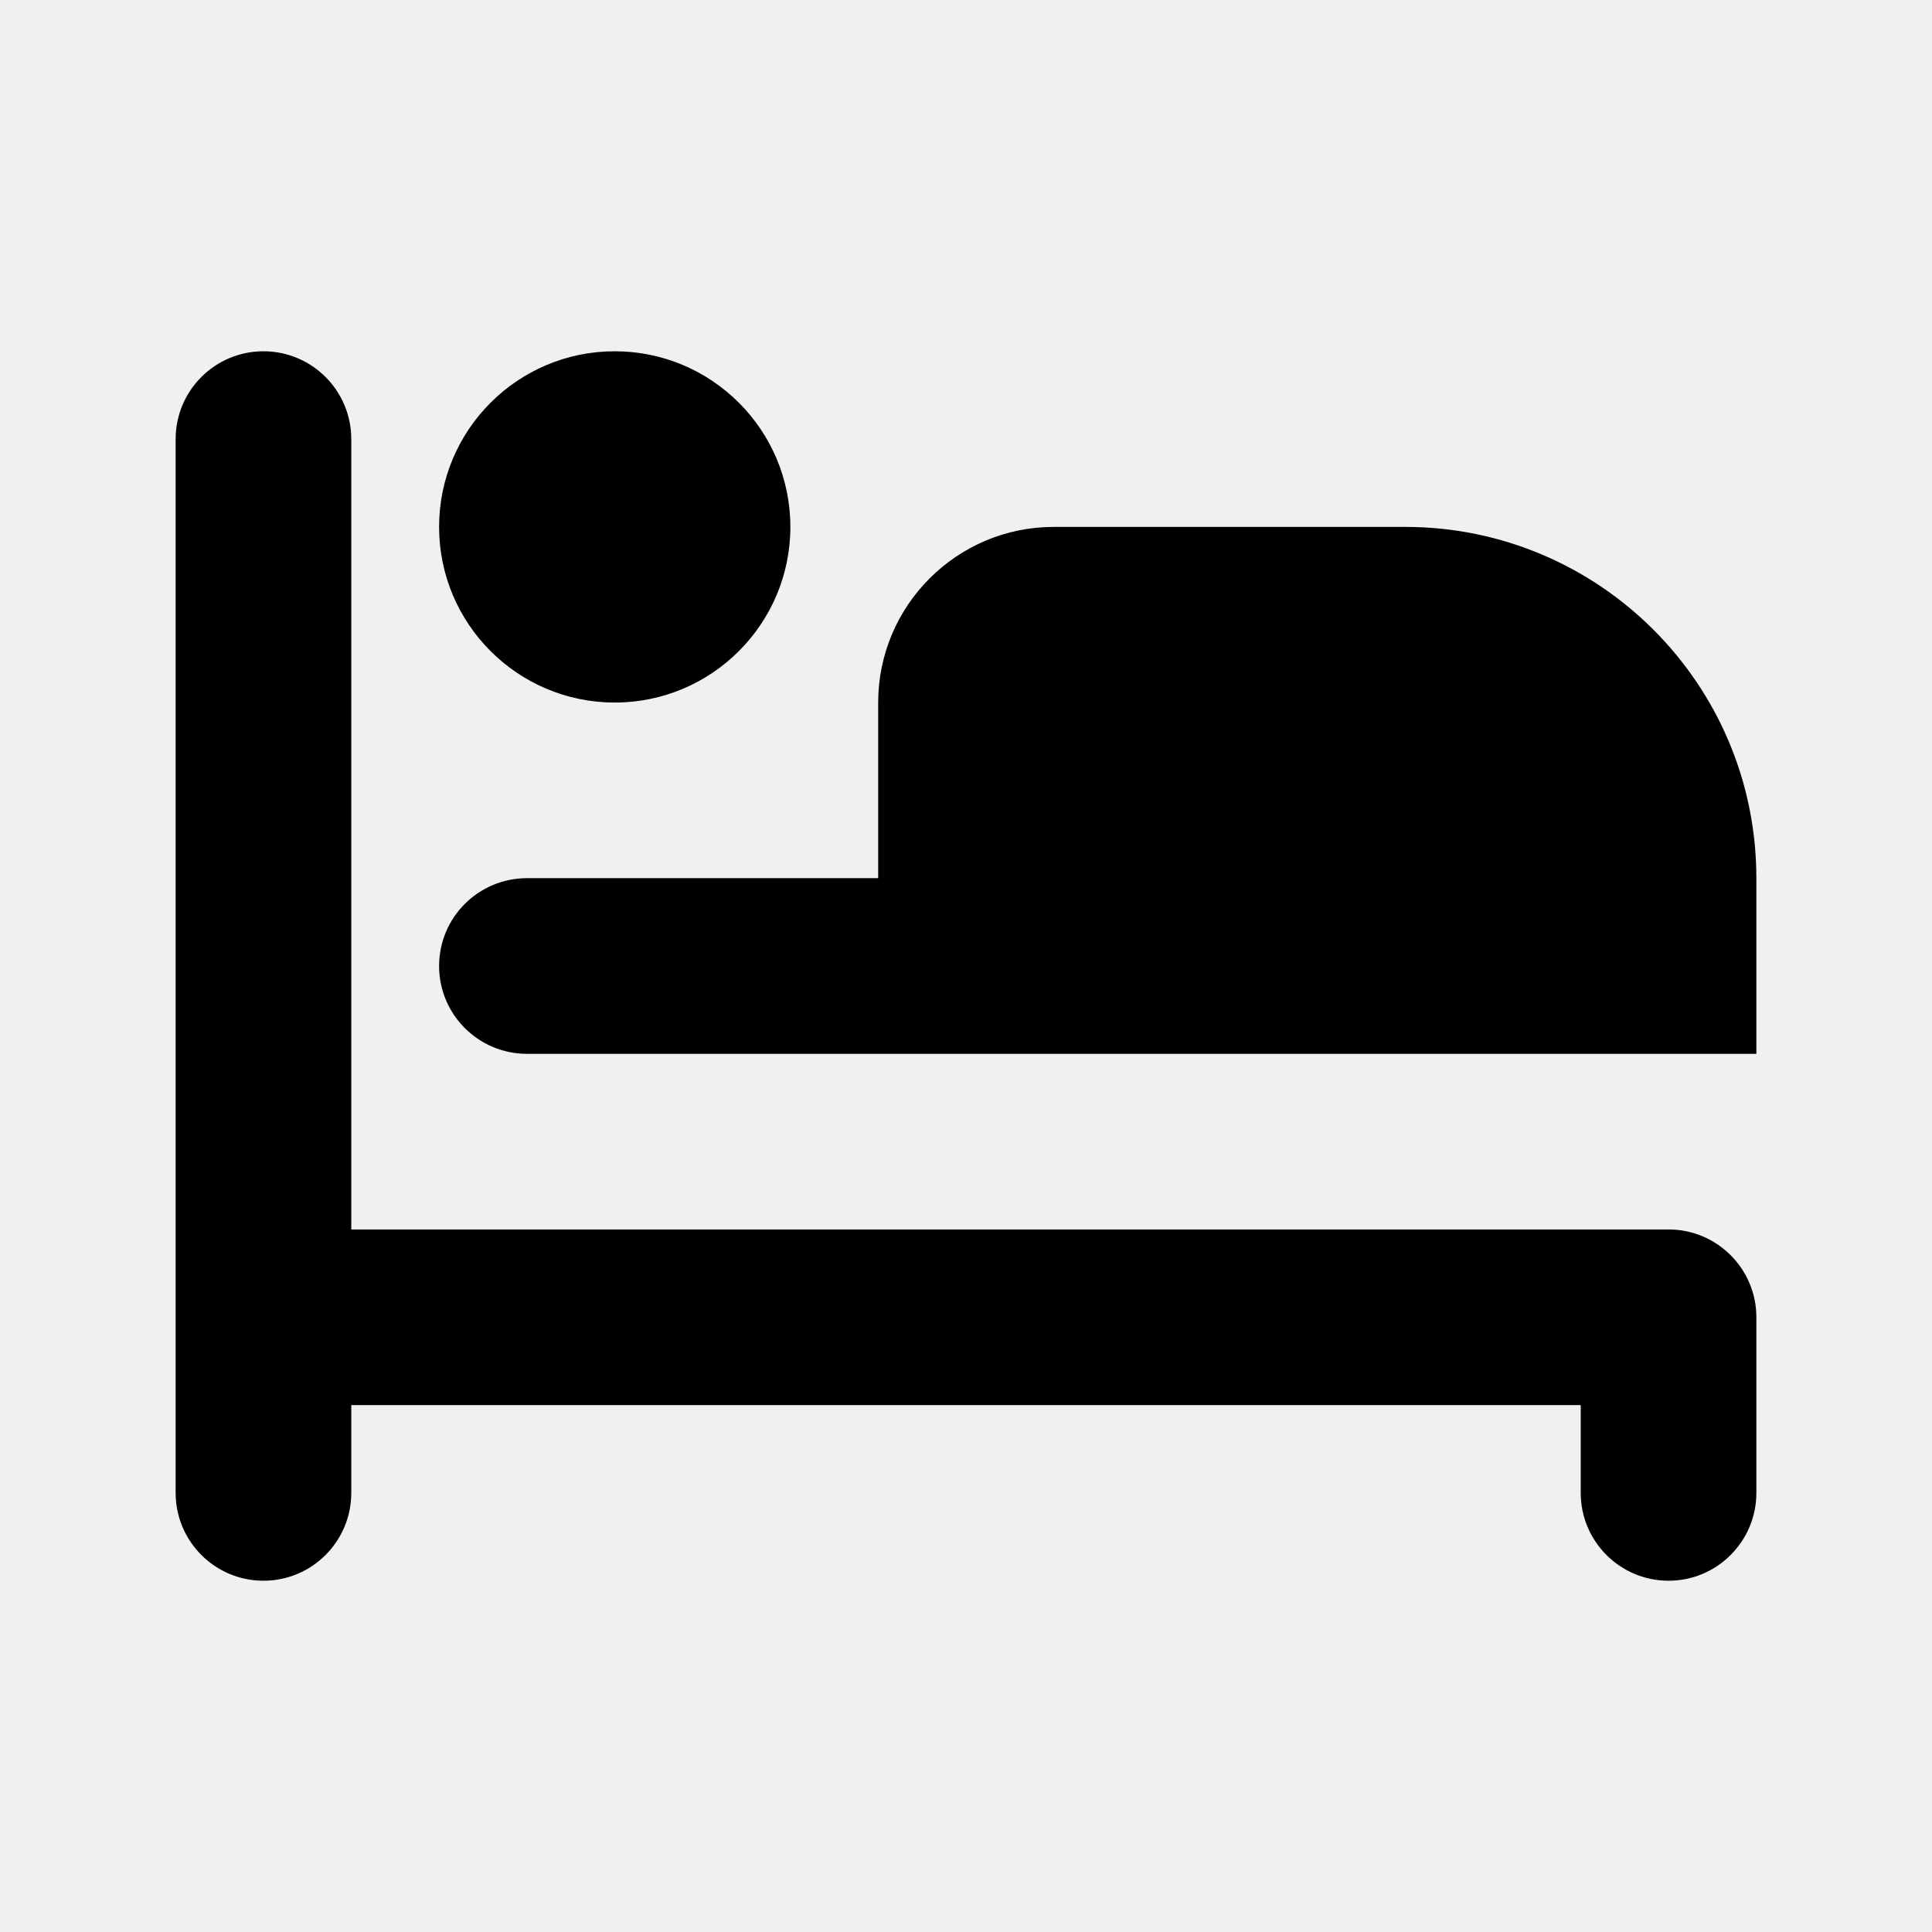
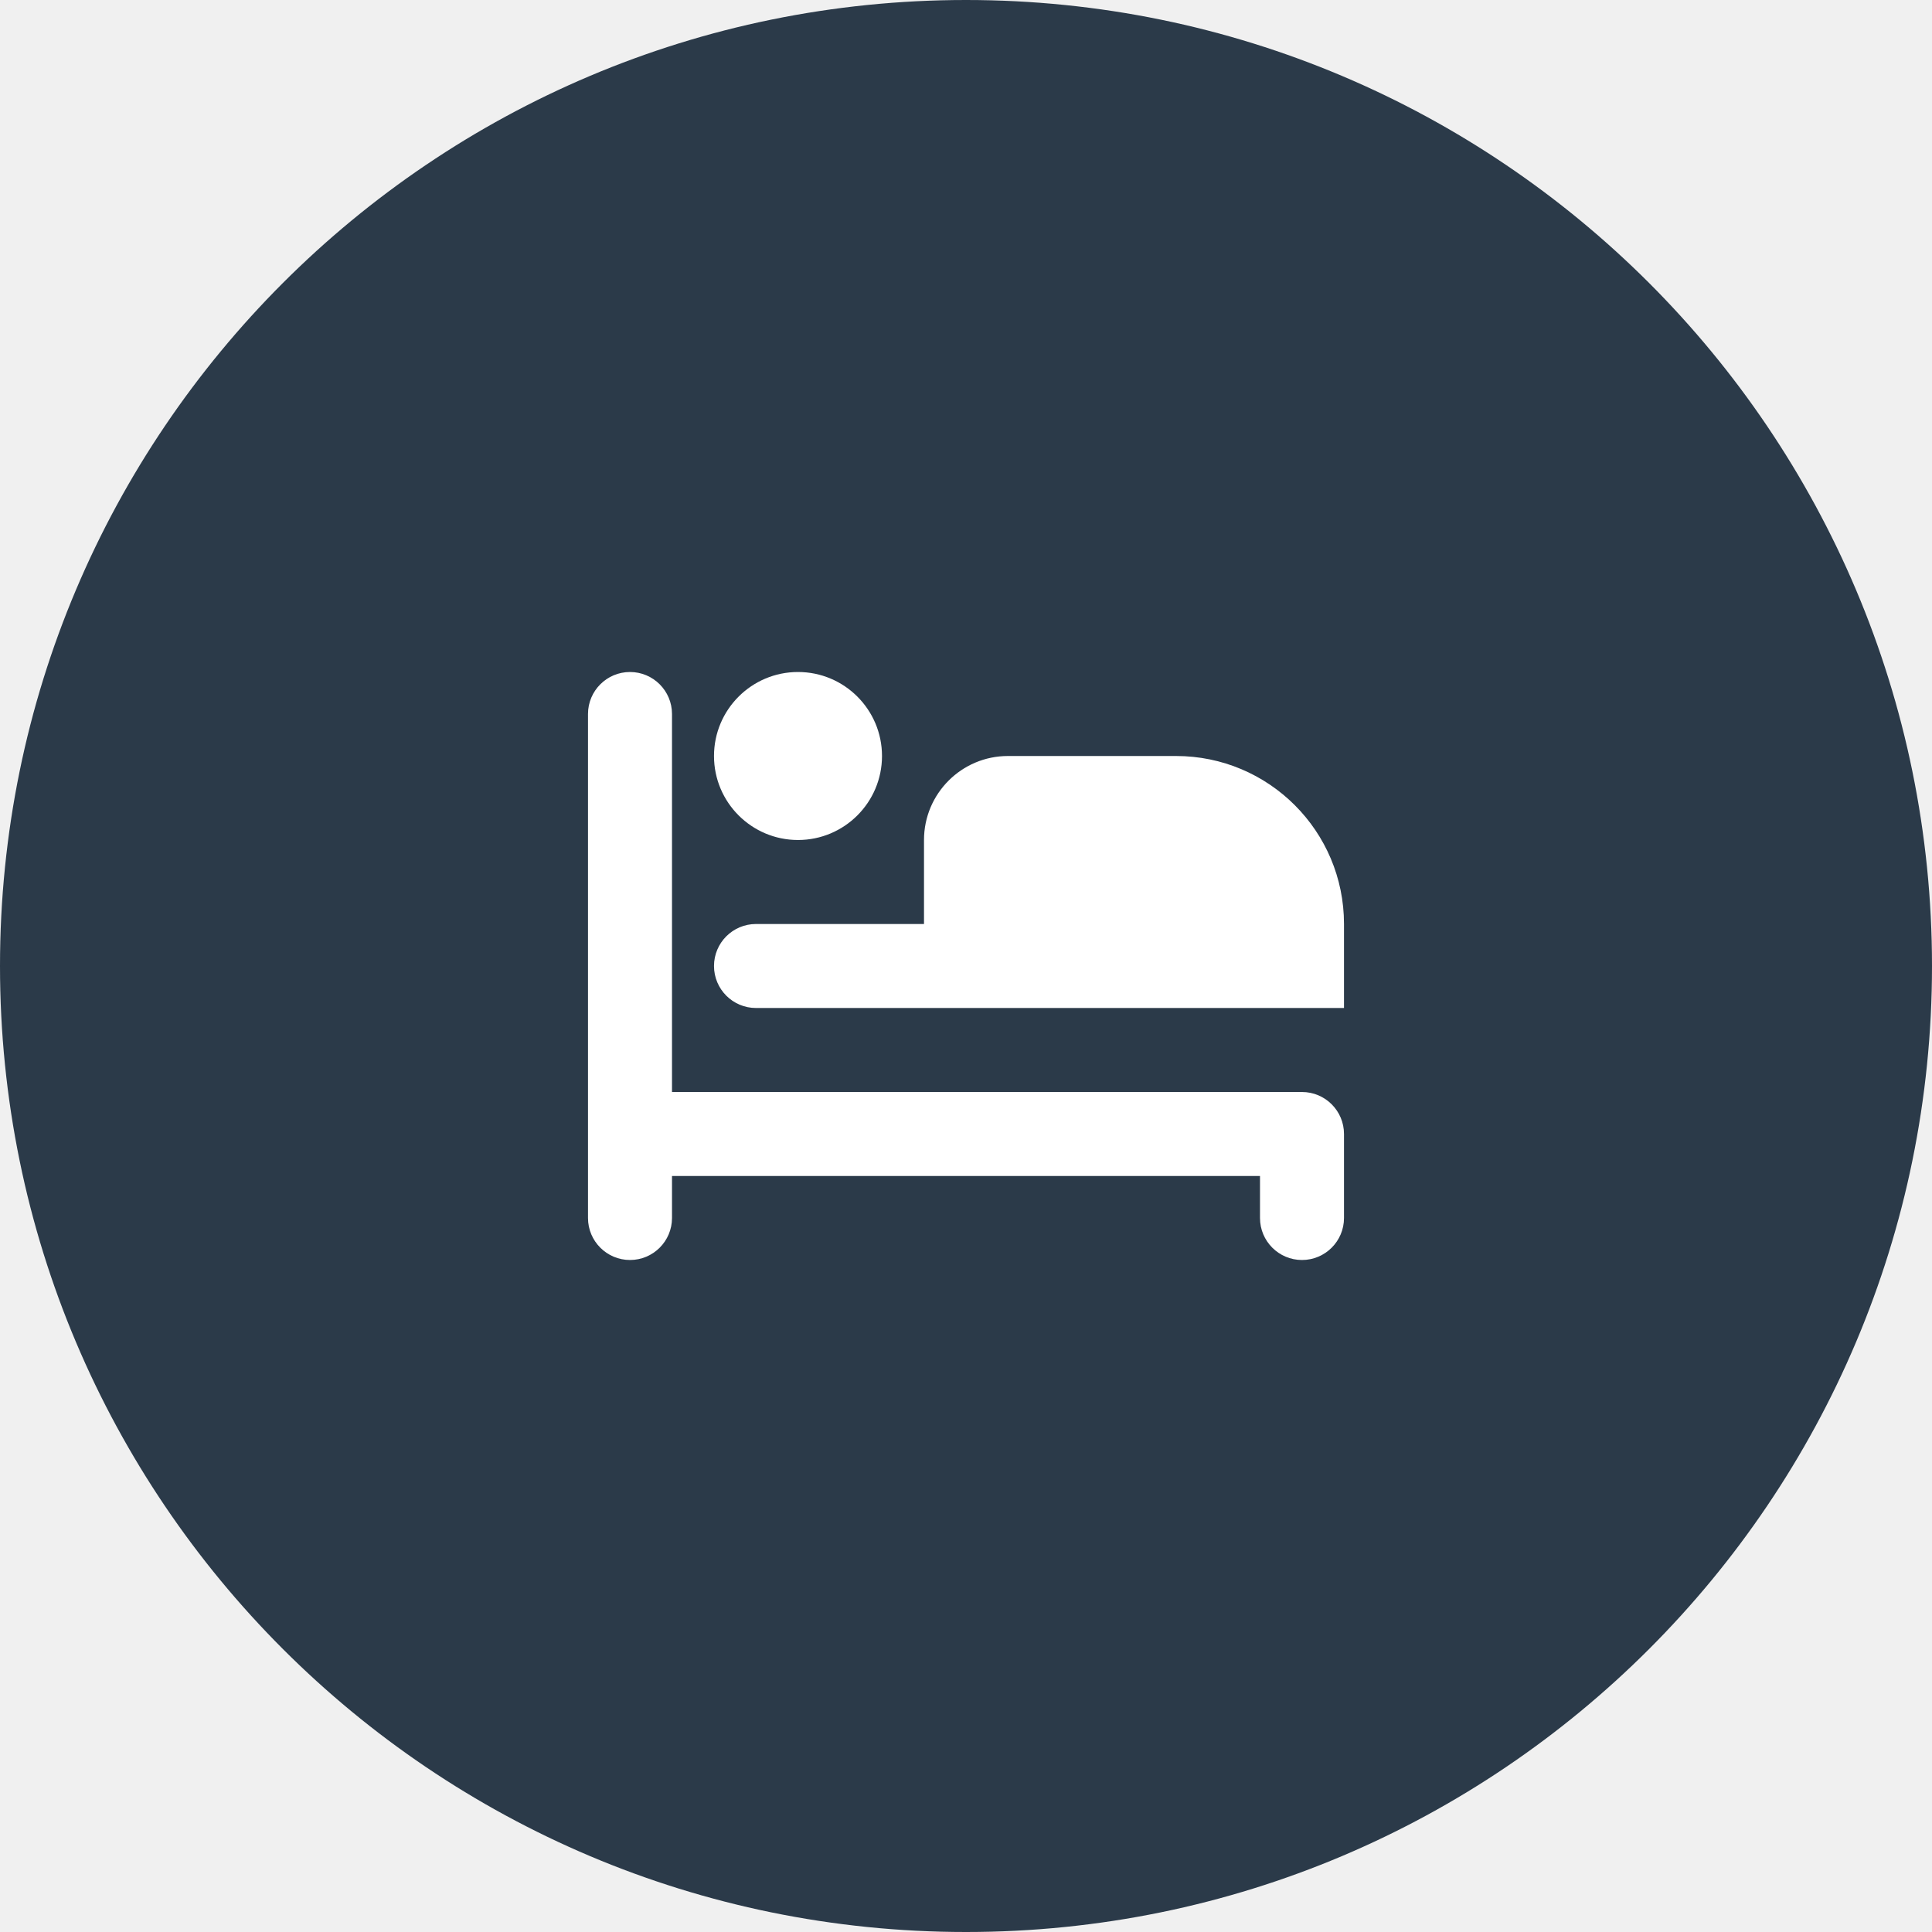
- <svg xmlns="http://www.w3.org/2000/svg" version="1.1" id="Layer_1" x="0px" y="0px" width="11px" height="11px" viewBox="0 0 11 11" style="enable-background:new 0 0 11 11;" xml:space="preserve">
-   <path id="rect6430" d="M1.5,2C1.224,2,1,2.224,1,2.5v6C1,8.776,1.224,9,1.5,9S2,8.776,2,8.5V8h7v0.5C9,8.776,9.224,9,9.5,9  S10,8.776,10,8.5v-1C10,7.224,9.776,7,9.5,7H2V2.5C2,2.224,1.776,2,1.5,2z M3.5,2c-0.552,0-1,0.448-1,1s0.448,1,1,1  s1-0.448,1-1S4.052,2,3.5,2z M6,3C5.448,3,5,3.448,5,4v1H3C2.724,5,2.5,5.224,2.5,5.5S2.724,6,3,6h7V5c0-1.105-0.895-2-2-2  H6z" />
+ <svg xmlns="http://www.w3.org/2000/svg" viewBox="0 0 23 23" height="23" width="23">
+   <rect fill="none" x="0" y="0" width="23" height="23" />
+   <rect x="0" y="0" width="23" height="23" rx="11.5" ry="11.5" fill="rgba(17,34,51,0.88)" />
+   <path fill="#fff" transform="translate(6 6)" d="M1.5,2C1.224,2,1,2.224,1,2.5v6C1,8.776,1.224,9,1.5,9S2,8.776,2,8.5V8h7v0.5C9,8.776,9.224,9,9.5,9  S10,8.776,10,8.5v-1C10,7.224,9.776,7,9.5,7H2V2.5C2,2.224,1.776,2,1.5,2z M3.5,2c-0.552,0-1,0.448-1,1s0.448,1,1,1  s1-0.448,1-1S4.052,2,3.5,2z M6,3C5.448,3,5,3.448,5,4v1H3C2.724,5,2.5,5.224,2.5,5.5S2.724,6,3,6h7V5c0-1.105-0.895-2-2-2  H6z" />
</svg>
